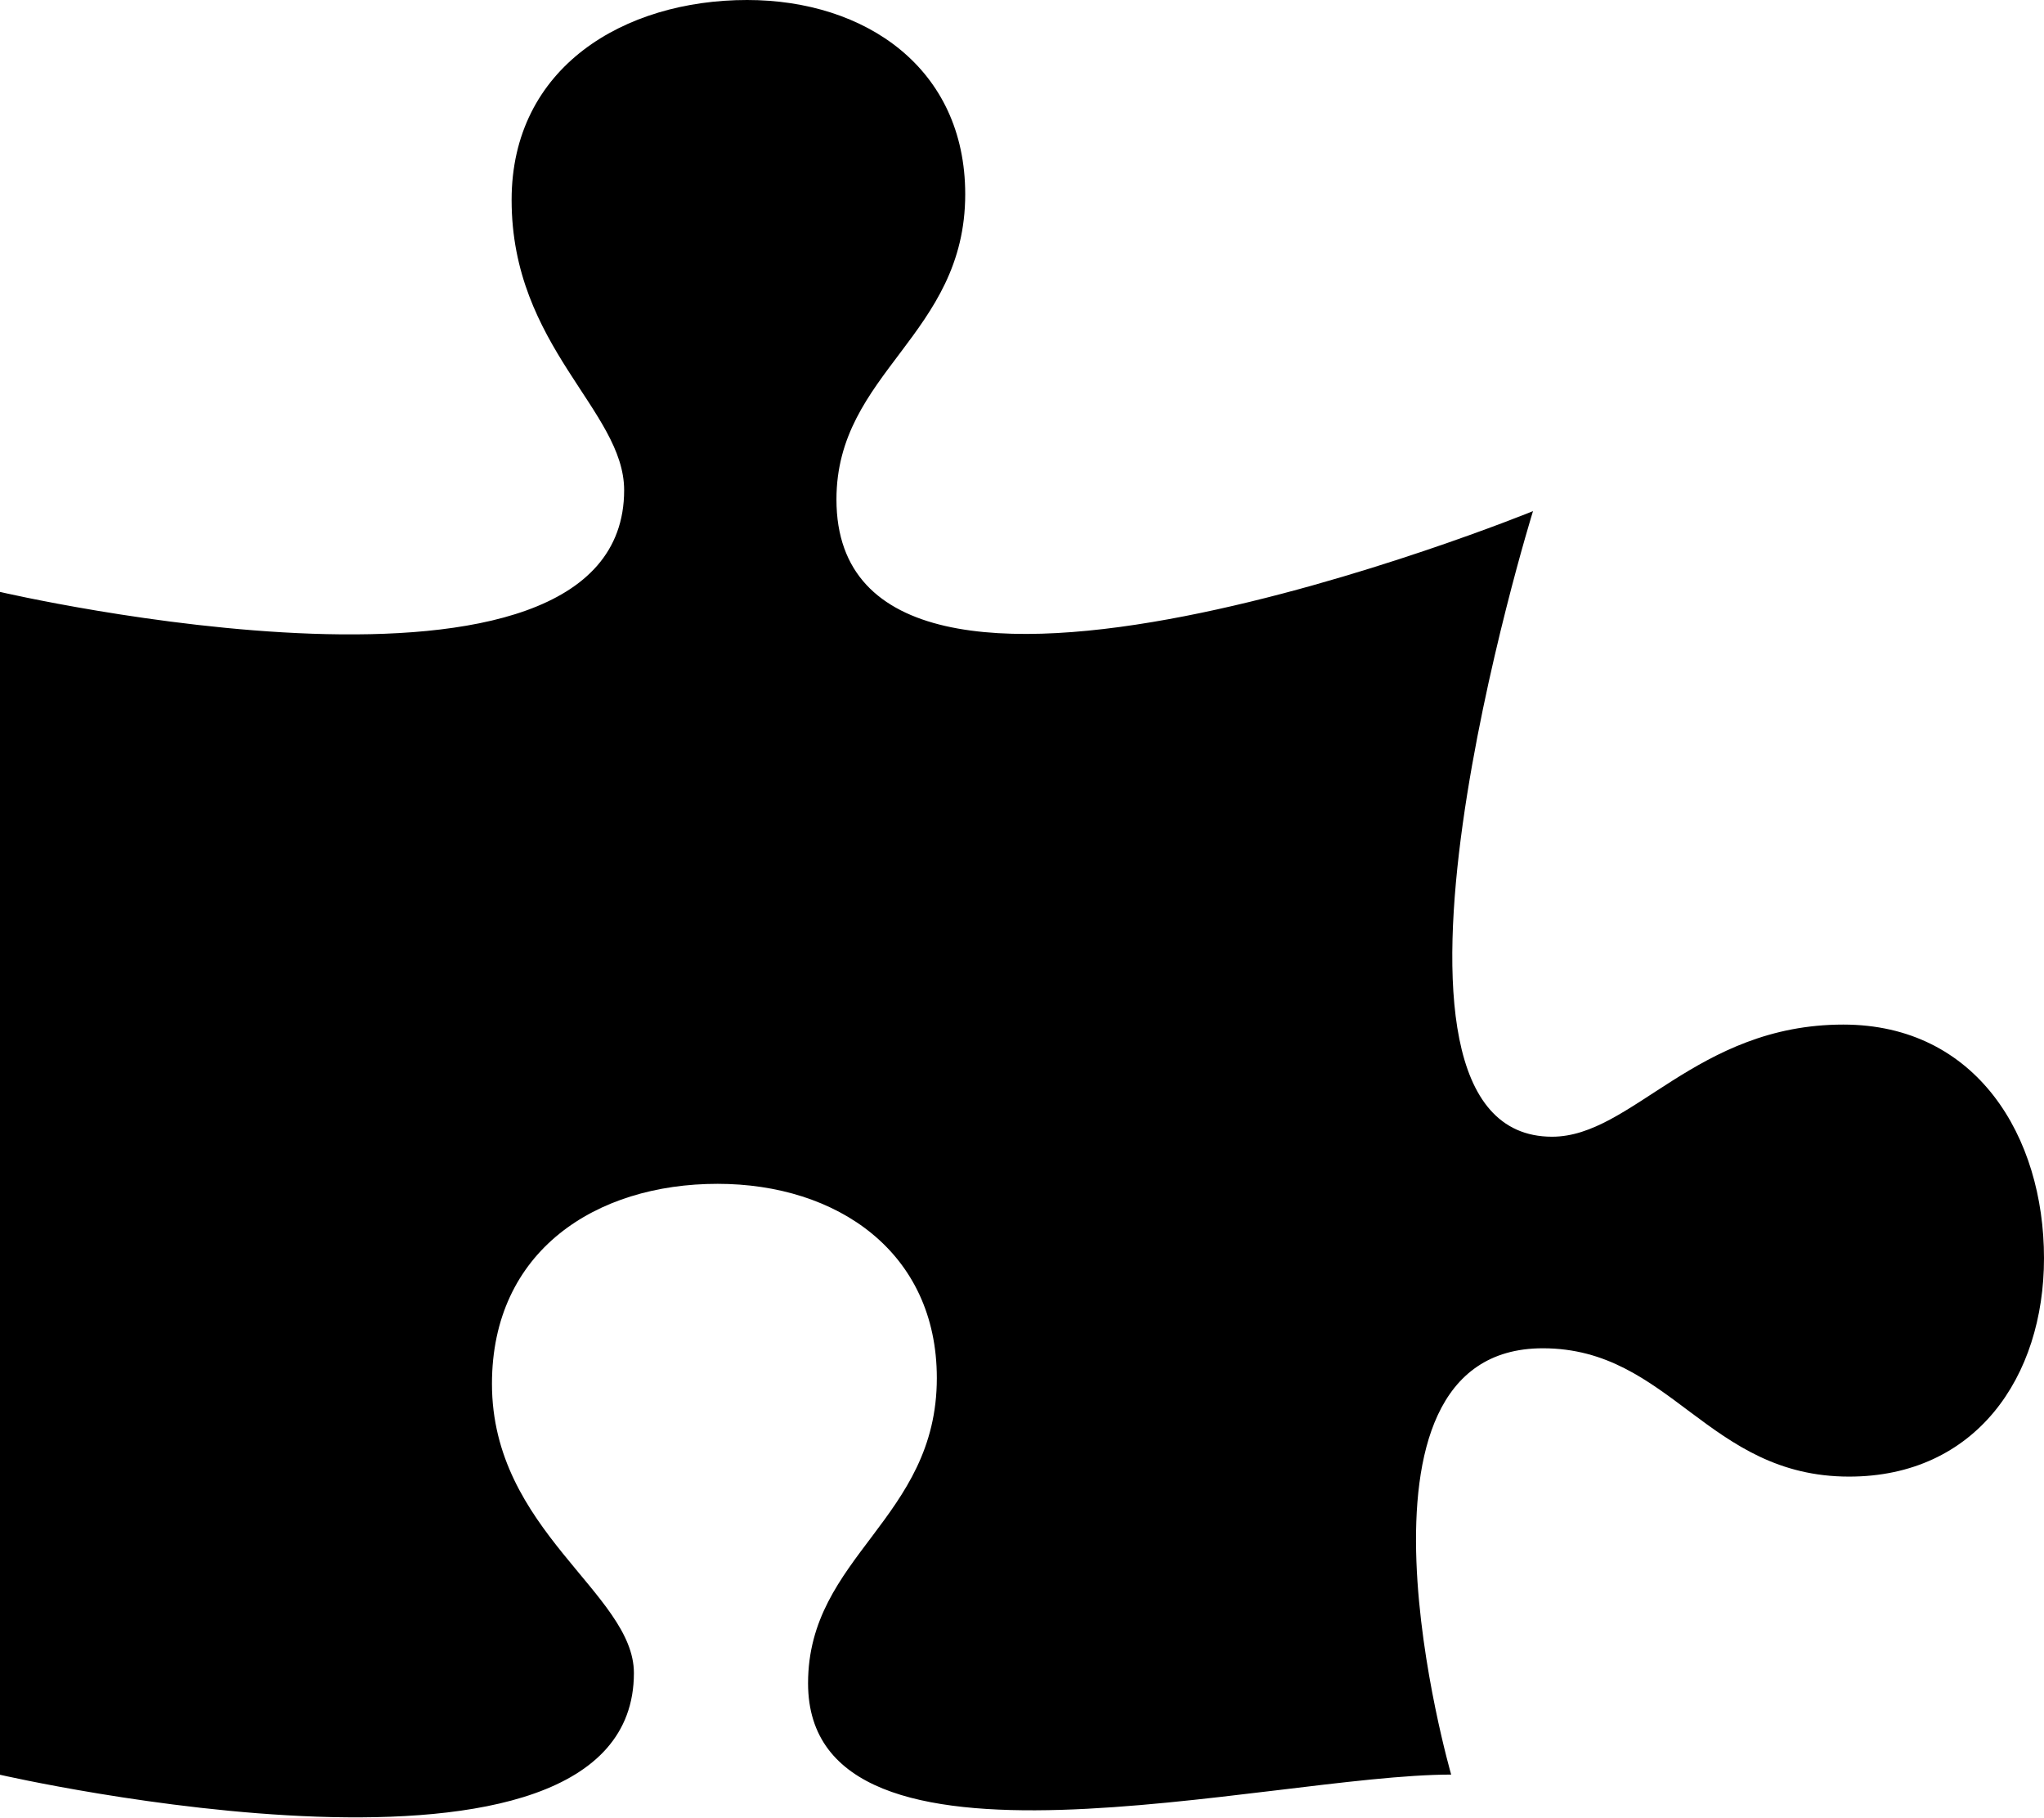
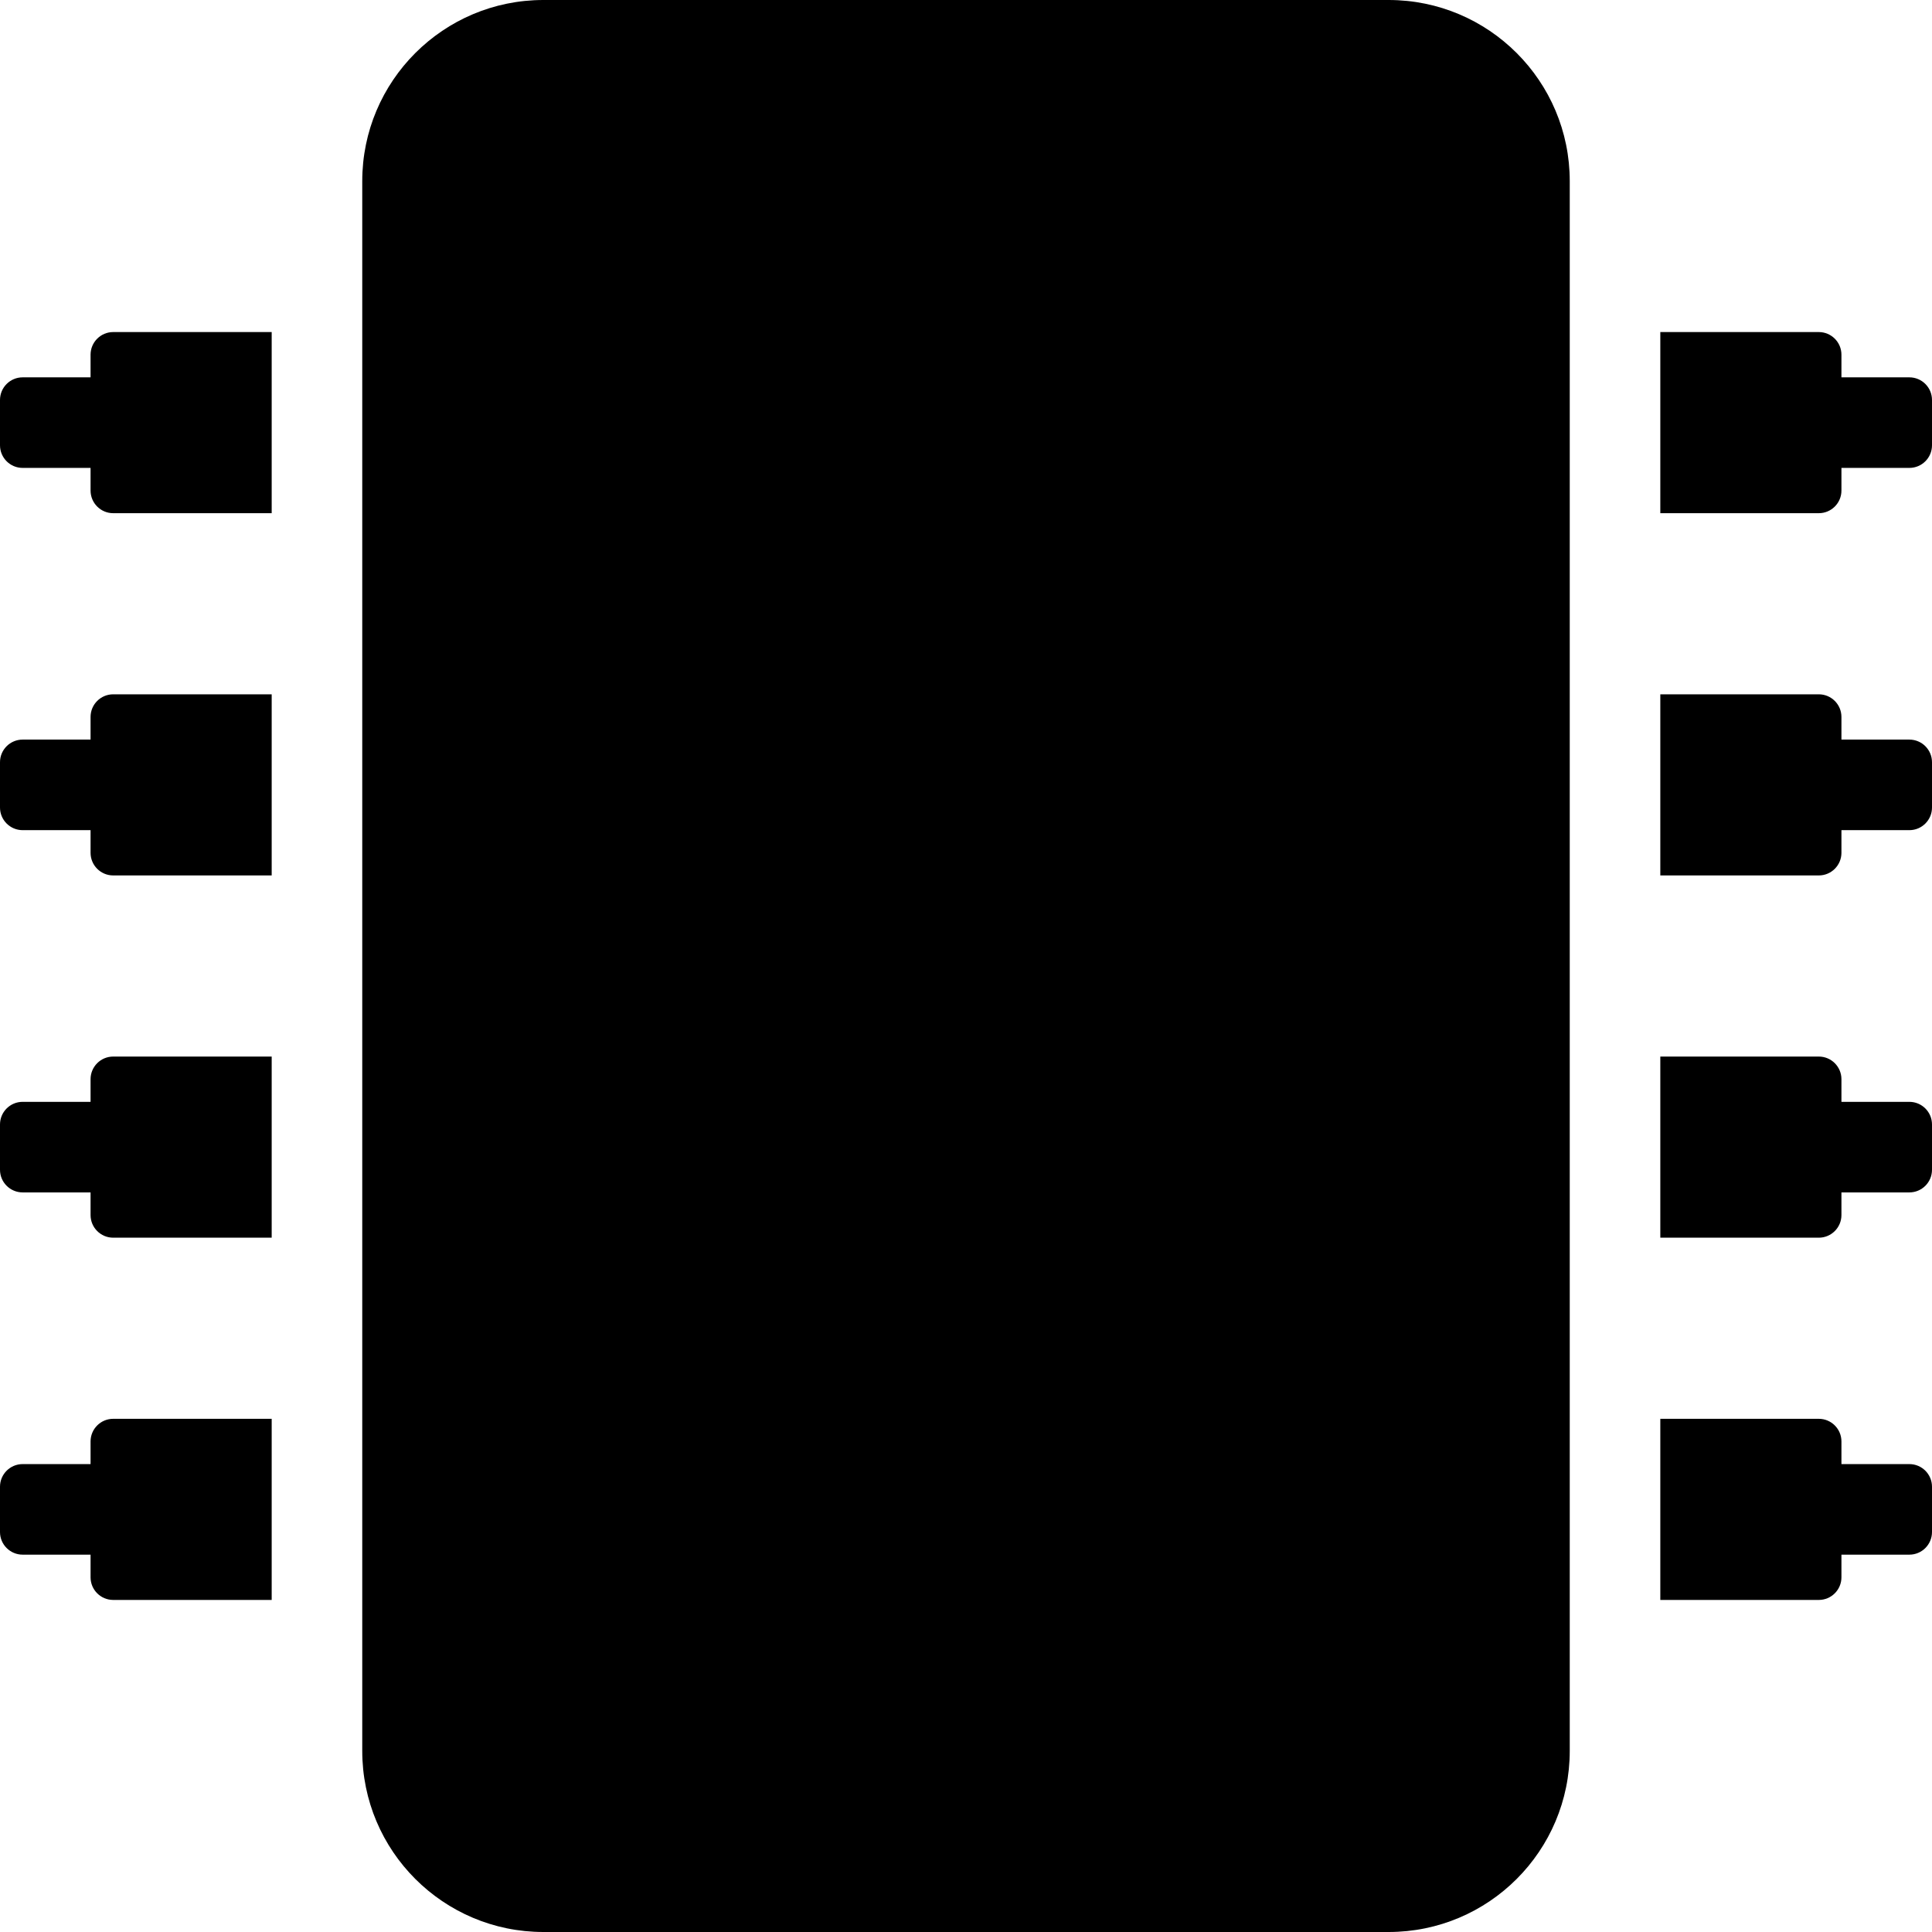
- <svg xmlns="http://www.w3.org/2000/svg" aria-hidden="true" focusable="false" data-prefix="fas" data-icon="puzzle-piece" class="svg-inline--fa fa-puzzle-piece fa-w-18" role="img" viewBox="0 0 576 512">
-   <path fill="currentColor" d="M519.442 288.651c-41.519 0-59.5 31.593-82.058 31.593C377.409 320.244 432 144 432 144s-196.288 80-196.288-3.297c0-35.827 36.288-46.25 36.288-85.985C272 19.216 243.885 0 210.539 0c-34.654 0-66.366 18.891-66.366 56.346 0 41.364 31.711 59.277 31.711 81.75C175.885 207.719 0 166.758 0 166.758v333.237s178.635 41.047 178.635-28.662c0-22.473-40-40.107-40-81.471 0-37.456 29.25-56.346 63.577-56.346 33.673 0 61.788 19.216 61.788 54.717 0 39.735-36.288 50.158-36.288 85.985 0 60.803 129.675 25.73 181.23 25.73 0 0-34.725-120.101 25.827-120.101 35.962 0 46.423 36.152 86.308 36.152C556.712 416 576 387.99 576 354.443c0-34.199-18.962-65.792-56.558-65.792z" />
+ <svg xmlns="http://www.w3.org/2000/svg" aria-hidden="true" focusable="false" data-prefix="fas" data-icon="microchip" class="svg-inline--fa fa-microchip fa-w-16" role="img" viewBox="0 0 512 512">
+   <path fill="currentColor" d="M416 48v416c0 26.51-21.49 48-48 48H144c-26.51 0-48-21.49-48-48V48c0-26.51 21.49-48 48-48h224c26.51 0 48 21.49 48 48zm96 58v12a6 6 0 0 1-6 6h-18v6a6 6 0 0 1-6 6h-42V88h42a6 6 0 0 1 6 6v6h18a6 6 0 0 1 6 6zm0 96v12a6 6 0 0 1-6 6h-18v6a6 6 0 0 1-6 6h-42v-48h42a6 6 0 0 1 6 6v6h18a6 6 0 0 1 6 6zm0 96v12a6 6 0 0 1-6 6h-18v6a6 6 0 0 1-6 6h-42v-48h42a6 6 0 0 1 6 6v6h18a6 6 0 0 1 6 6zm0 96v12a6 6 0 0 1-6 6h-18v6a6 6 0 0 1-6 6h-42v-48h42a6 6 0 0 1 6 6v6h18a6 6 0 0 1 6 6zM30 376h42v48H30a6 6 0 0 1-6-6v-6H6a6 6 0 0 1-6-6v-12a6 6 0 0 1 6-6h18v-6a6 6 0 0 1 6-6zm0-96h42v48H30a6 6 0 0 1-6-6v-6H6a6 6 0 0 1-6-6v-12a6 6 0 0 1 6-6h18v-6a6 6 0 0 1 6-6zm0-96h42v48H30a6 6 0 0 1-6-6v-6H6a6 6 0 0 1-6-6v-12a6 6 0 0 1 6-6h18v-6a6 6 0 0 1 6-6zm0-96h42v48H30a6 6 0 0 1-6-6v-6H6a6 6 0 0 1-6-6v-12a6 6 0 0 1 6-6h18v-6a6 6 0 0 1 6-6z" />
</svg>
